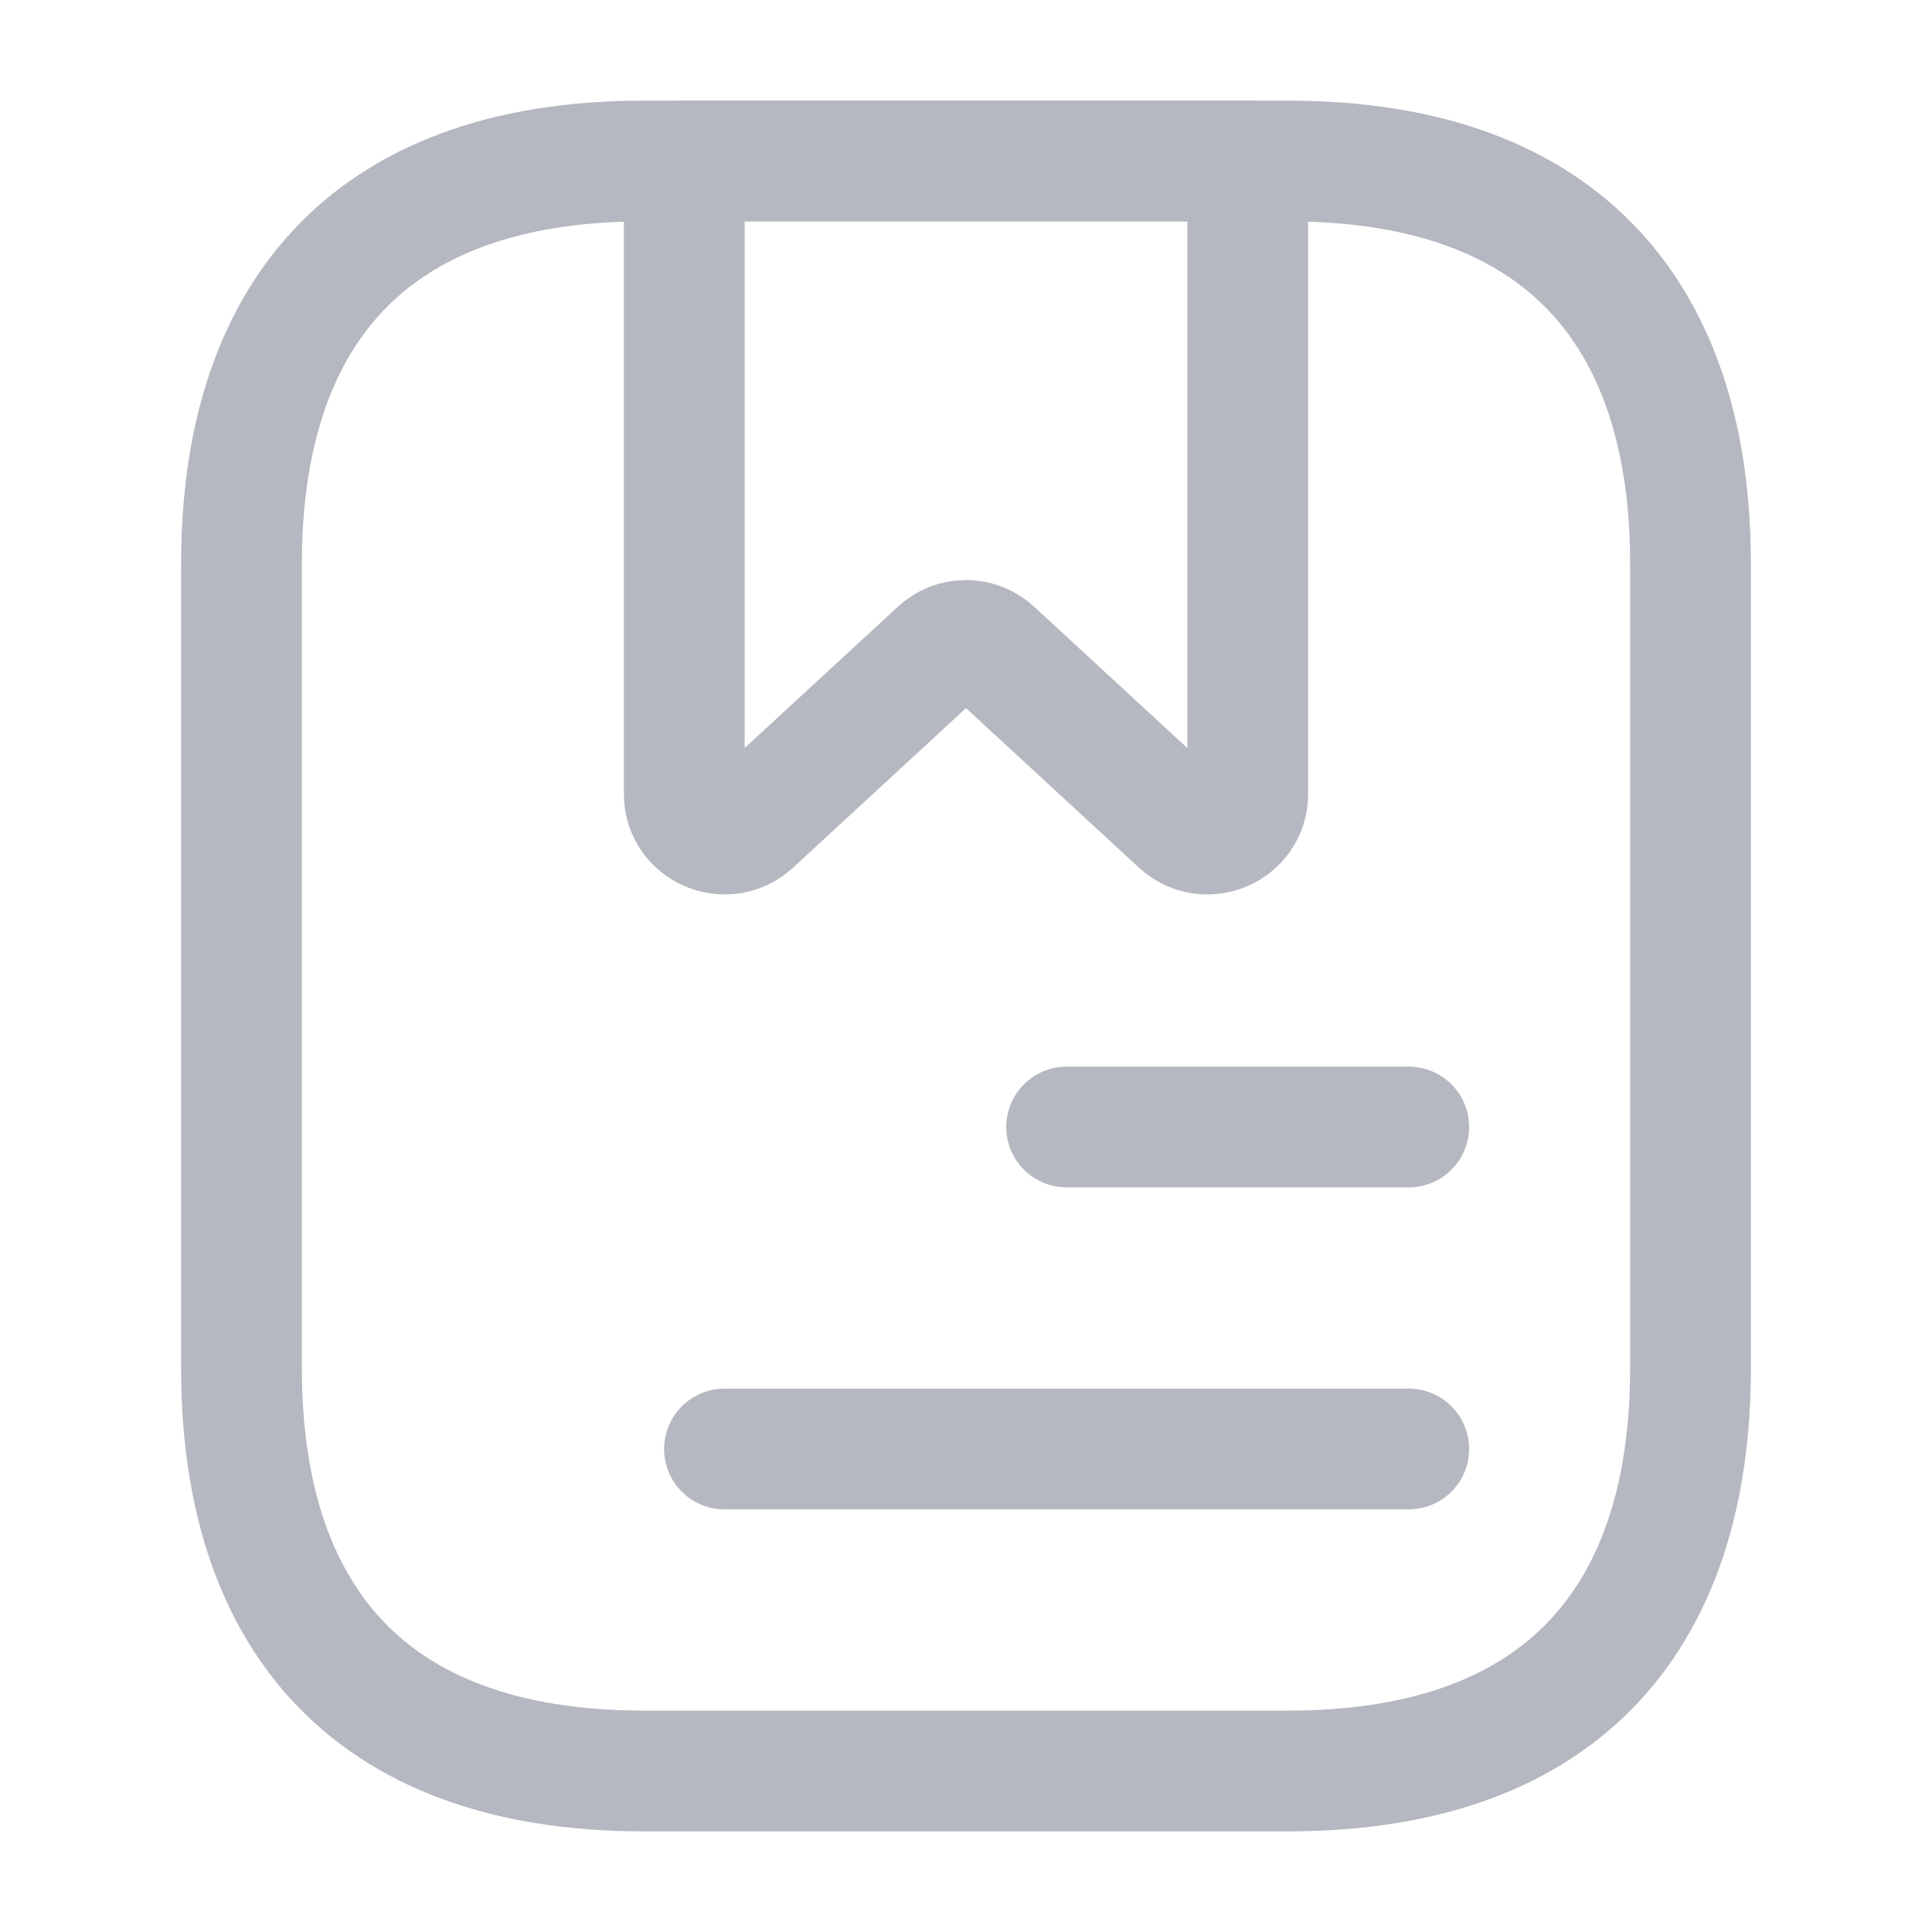
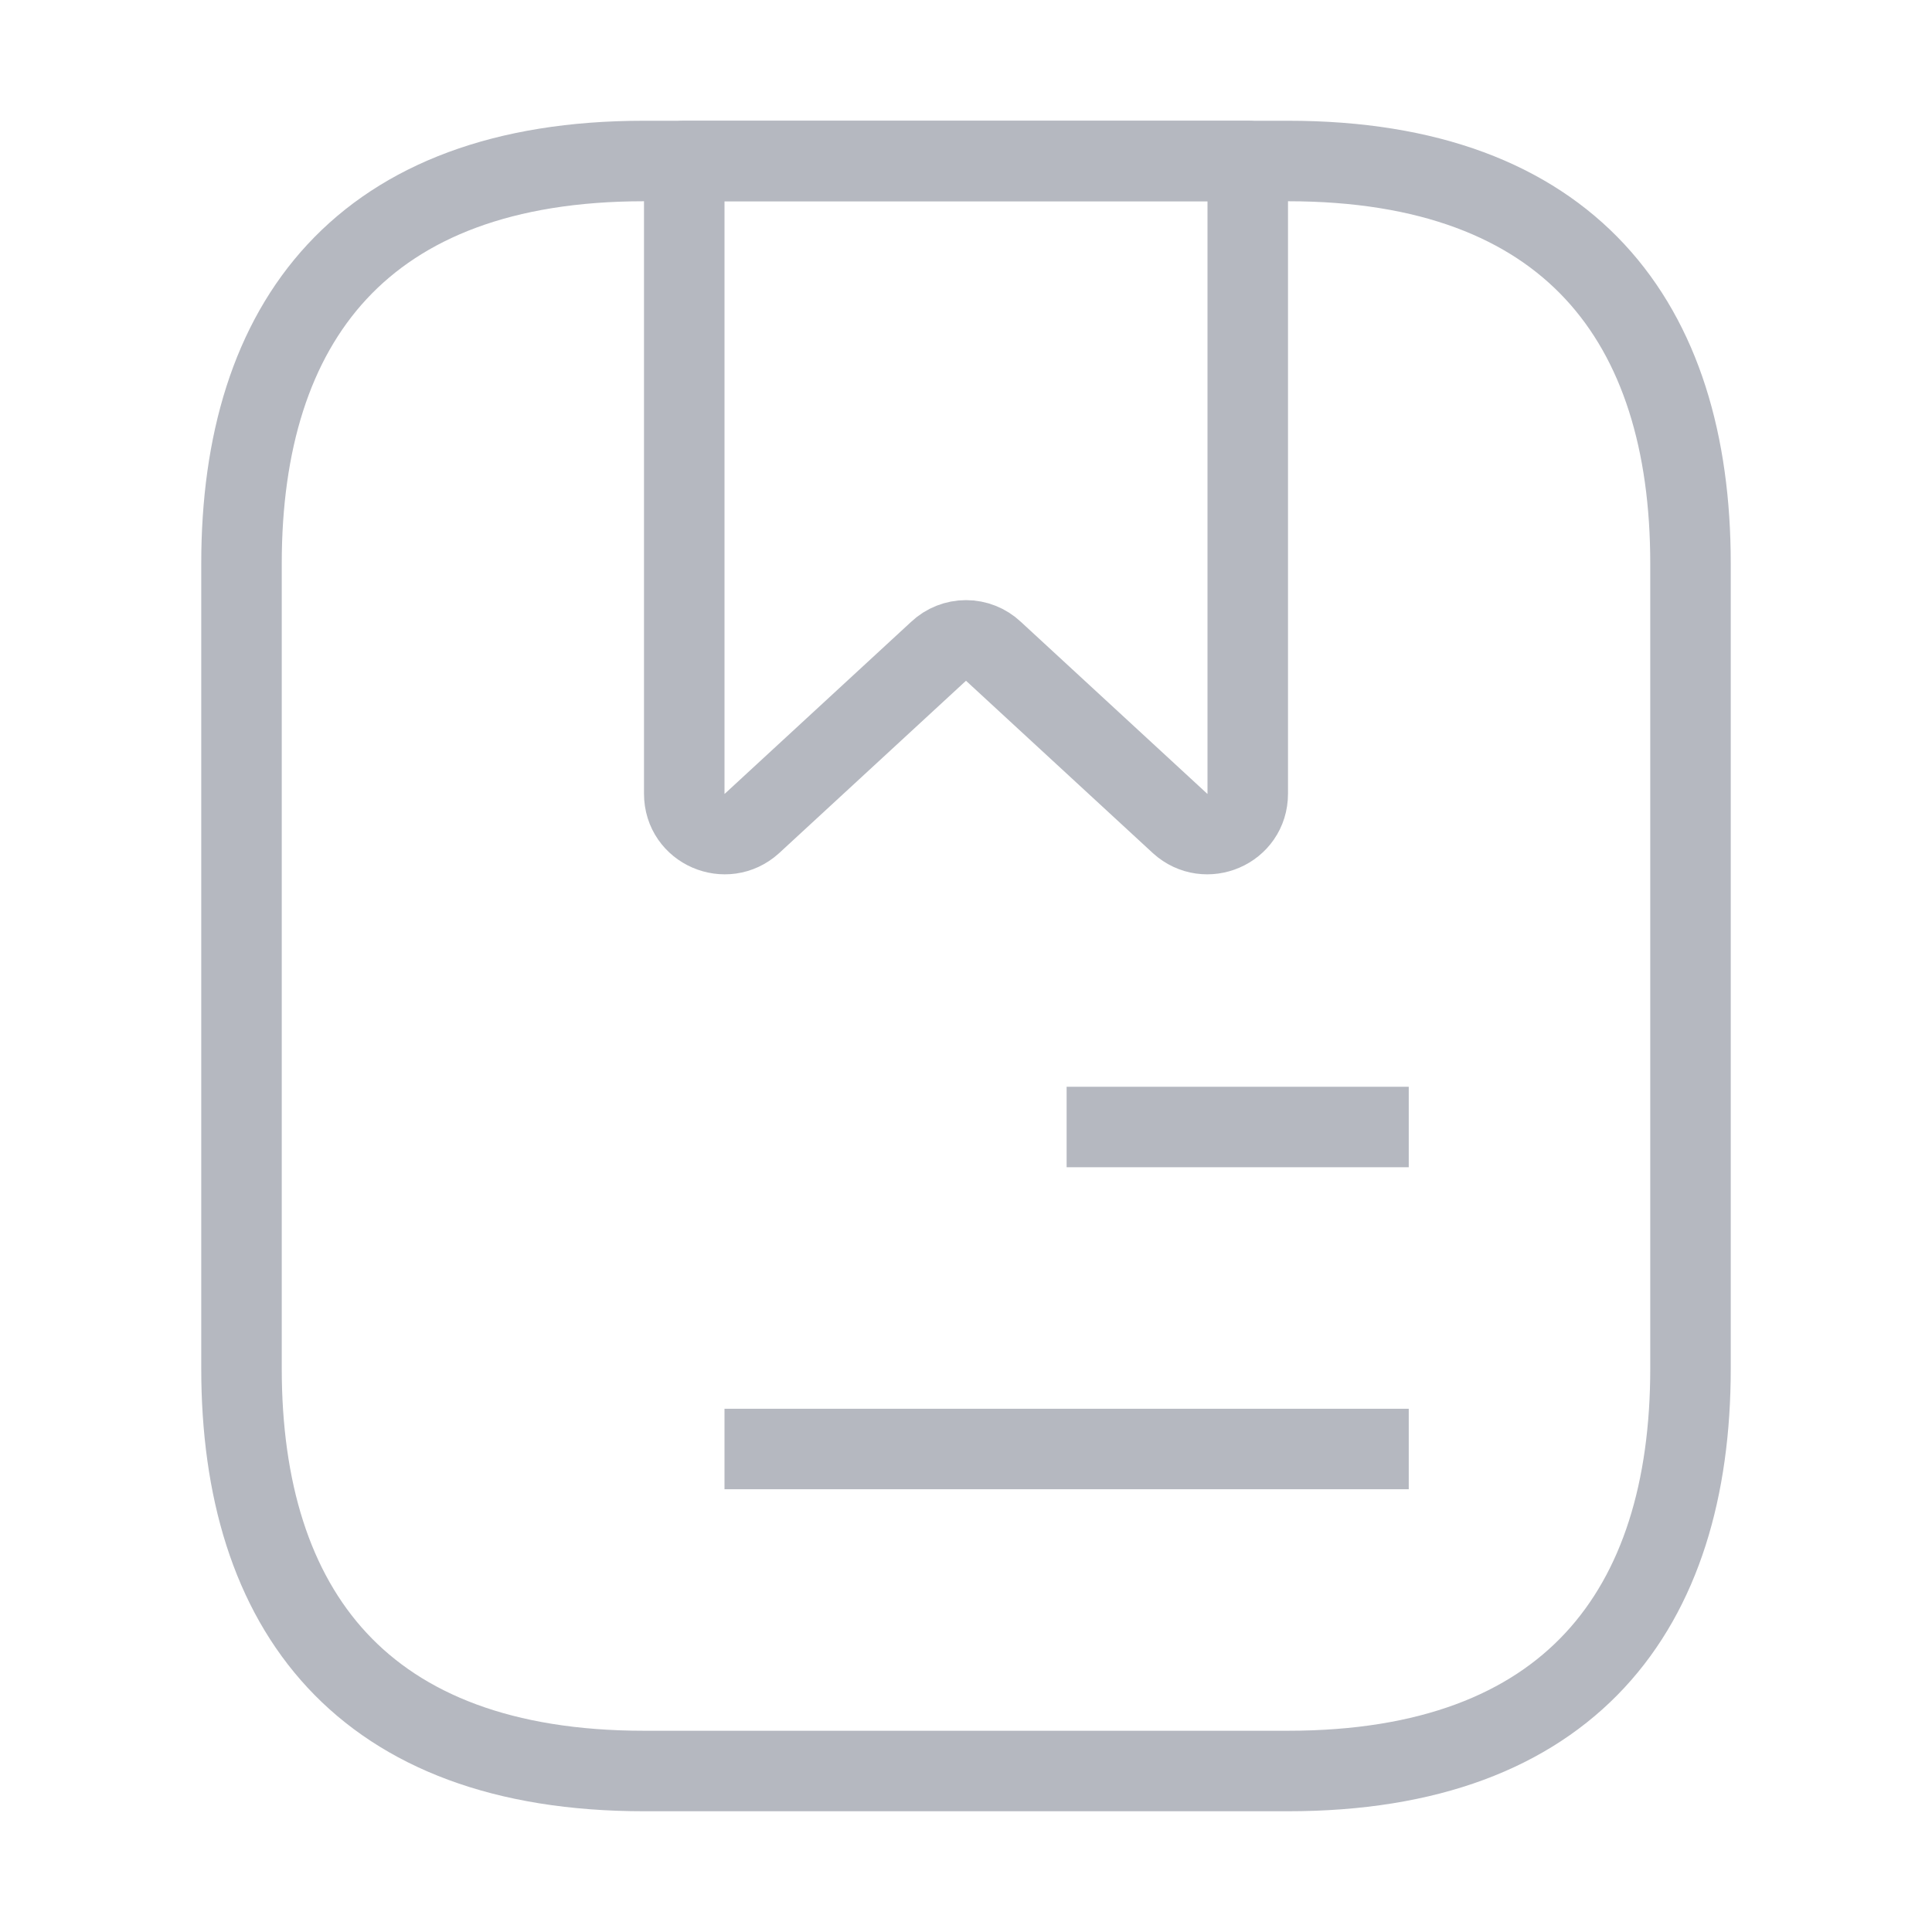
<svg xmlns="http://www.w3.org/2000/svg" width="24" height="24" viewBox="0 0 24 24" fill="none">
-   <path d="M21 7V17C21 20 19.5 22 16 22H8C4.5 22 3 20 3 17V7C3 4 4.5 2 8 2H16C19.5 2 21 4 21 7Z" stroke="#B5B8C0" stroke-width="1.5" stroke-miterlimit="10" stroke-linecap="round" stroke-linejoin="round" />
-   <path d="M13.25 14H17.5M9 18H17.5M15.5 2V9.86C15.5 10.3 14.98 10.52 14.66 10.23L12.34 8.09C12.248 8.003 12.126 7.955 12 7.955C11.874 7.955 11.752 8.003 11.66 8.09L9.34 10.23C9.02 10.52 8.5 10.3 8.5 9.86V2H15.5Z" stroke="#B5B8C0" stroke-width="1.5" stroke-miterlimit="10" stroke-linecap="round" stroke-linejoin="round" />
+   <path d="M21 7V17C21 20 19.5 22 16 22H8C4.5 22 3 20 3 17V7C3 4 4.5 2 8 2H16C19.5 2 21 4 21 7Z" stroke="#B5B8C0" strokeWidth="1.5" stroke-miterlimit="10" strokeLinecap="round" stroke-linejoin="round" />
+   <path d="M13.25 14H17.5M9 18H17.5M15.5 2V9.86C15.5 10.3 14.98 10.52 14.66 10.23L12.34 8.09C12.248 8.003 12.126 7.955 12 7.955C11.874 7.955 11.752 8.003 11.66 8.09L9.34 10.23C9.02 10.52 8.5 10.3 8.5 9.86V2H15.5Z" stroke="#B5B8C0" strokeWidth="1.5" stroke-miterlimit="10" strokeLinecap="round" stroke-linejoin="round" />
</svg>
